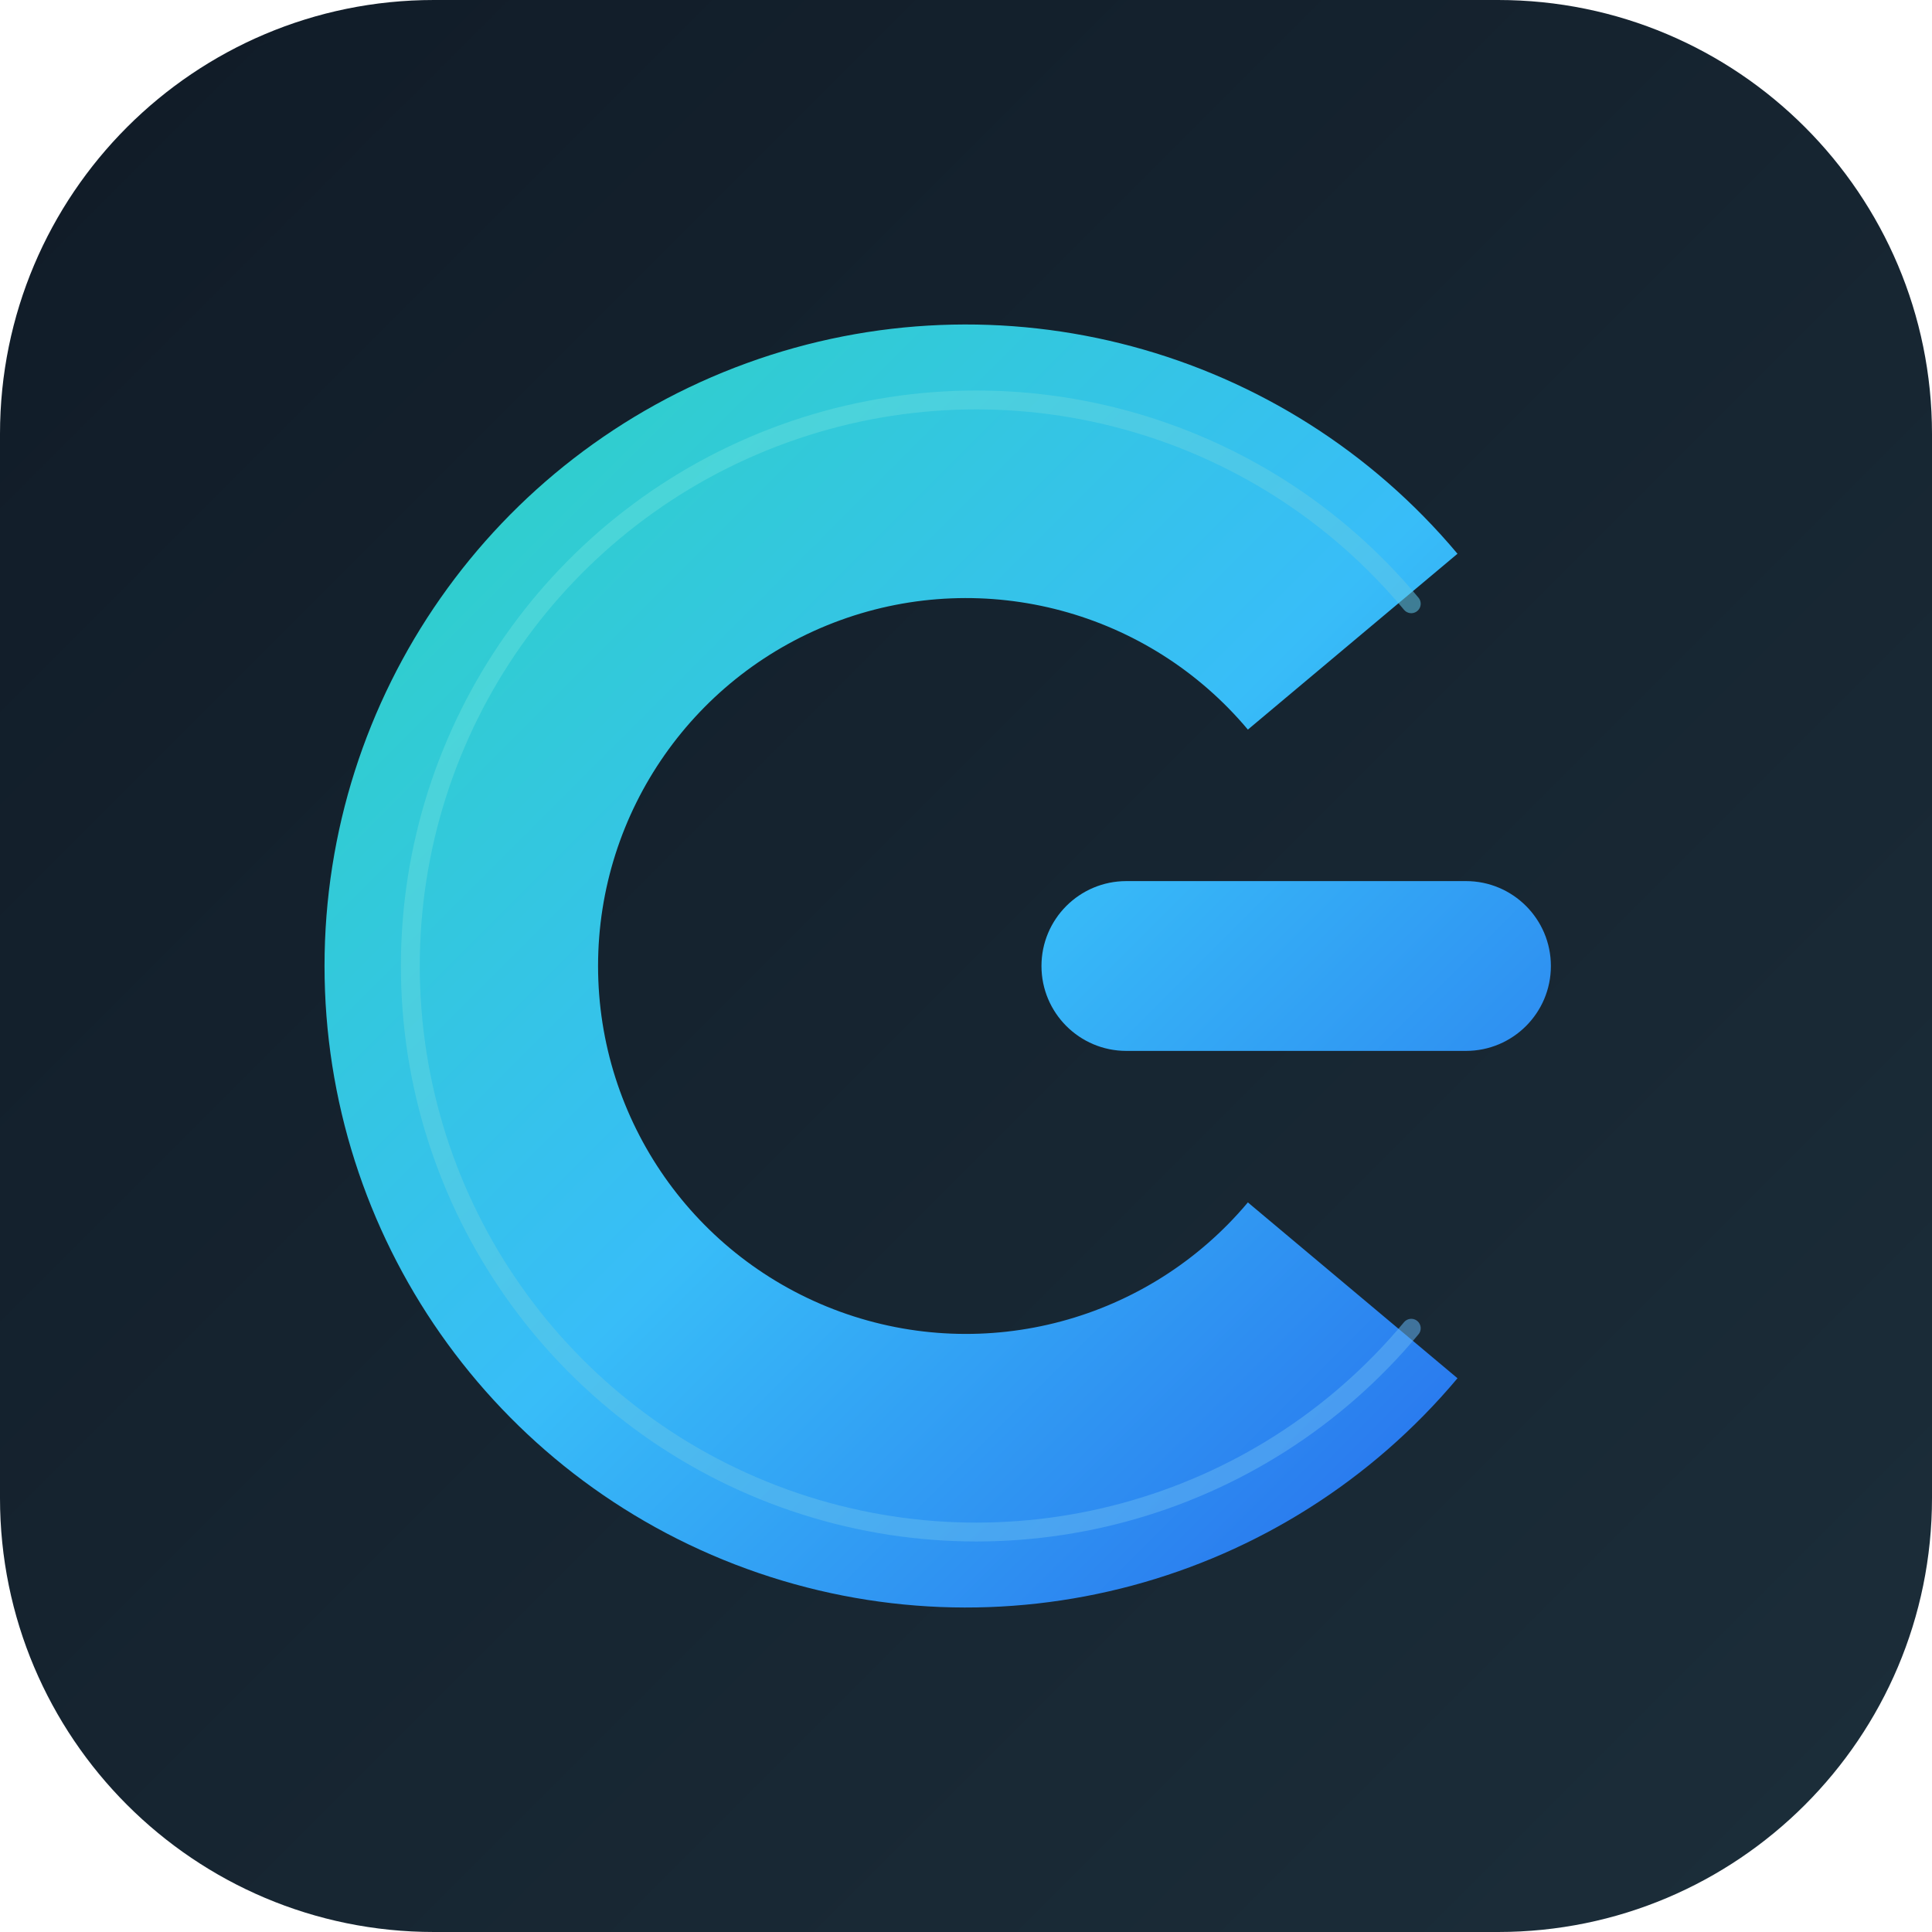
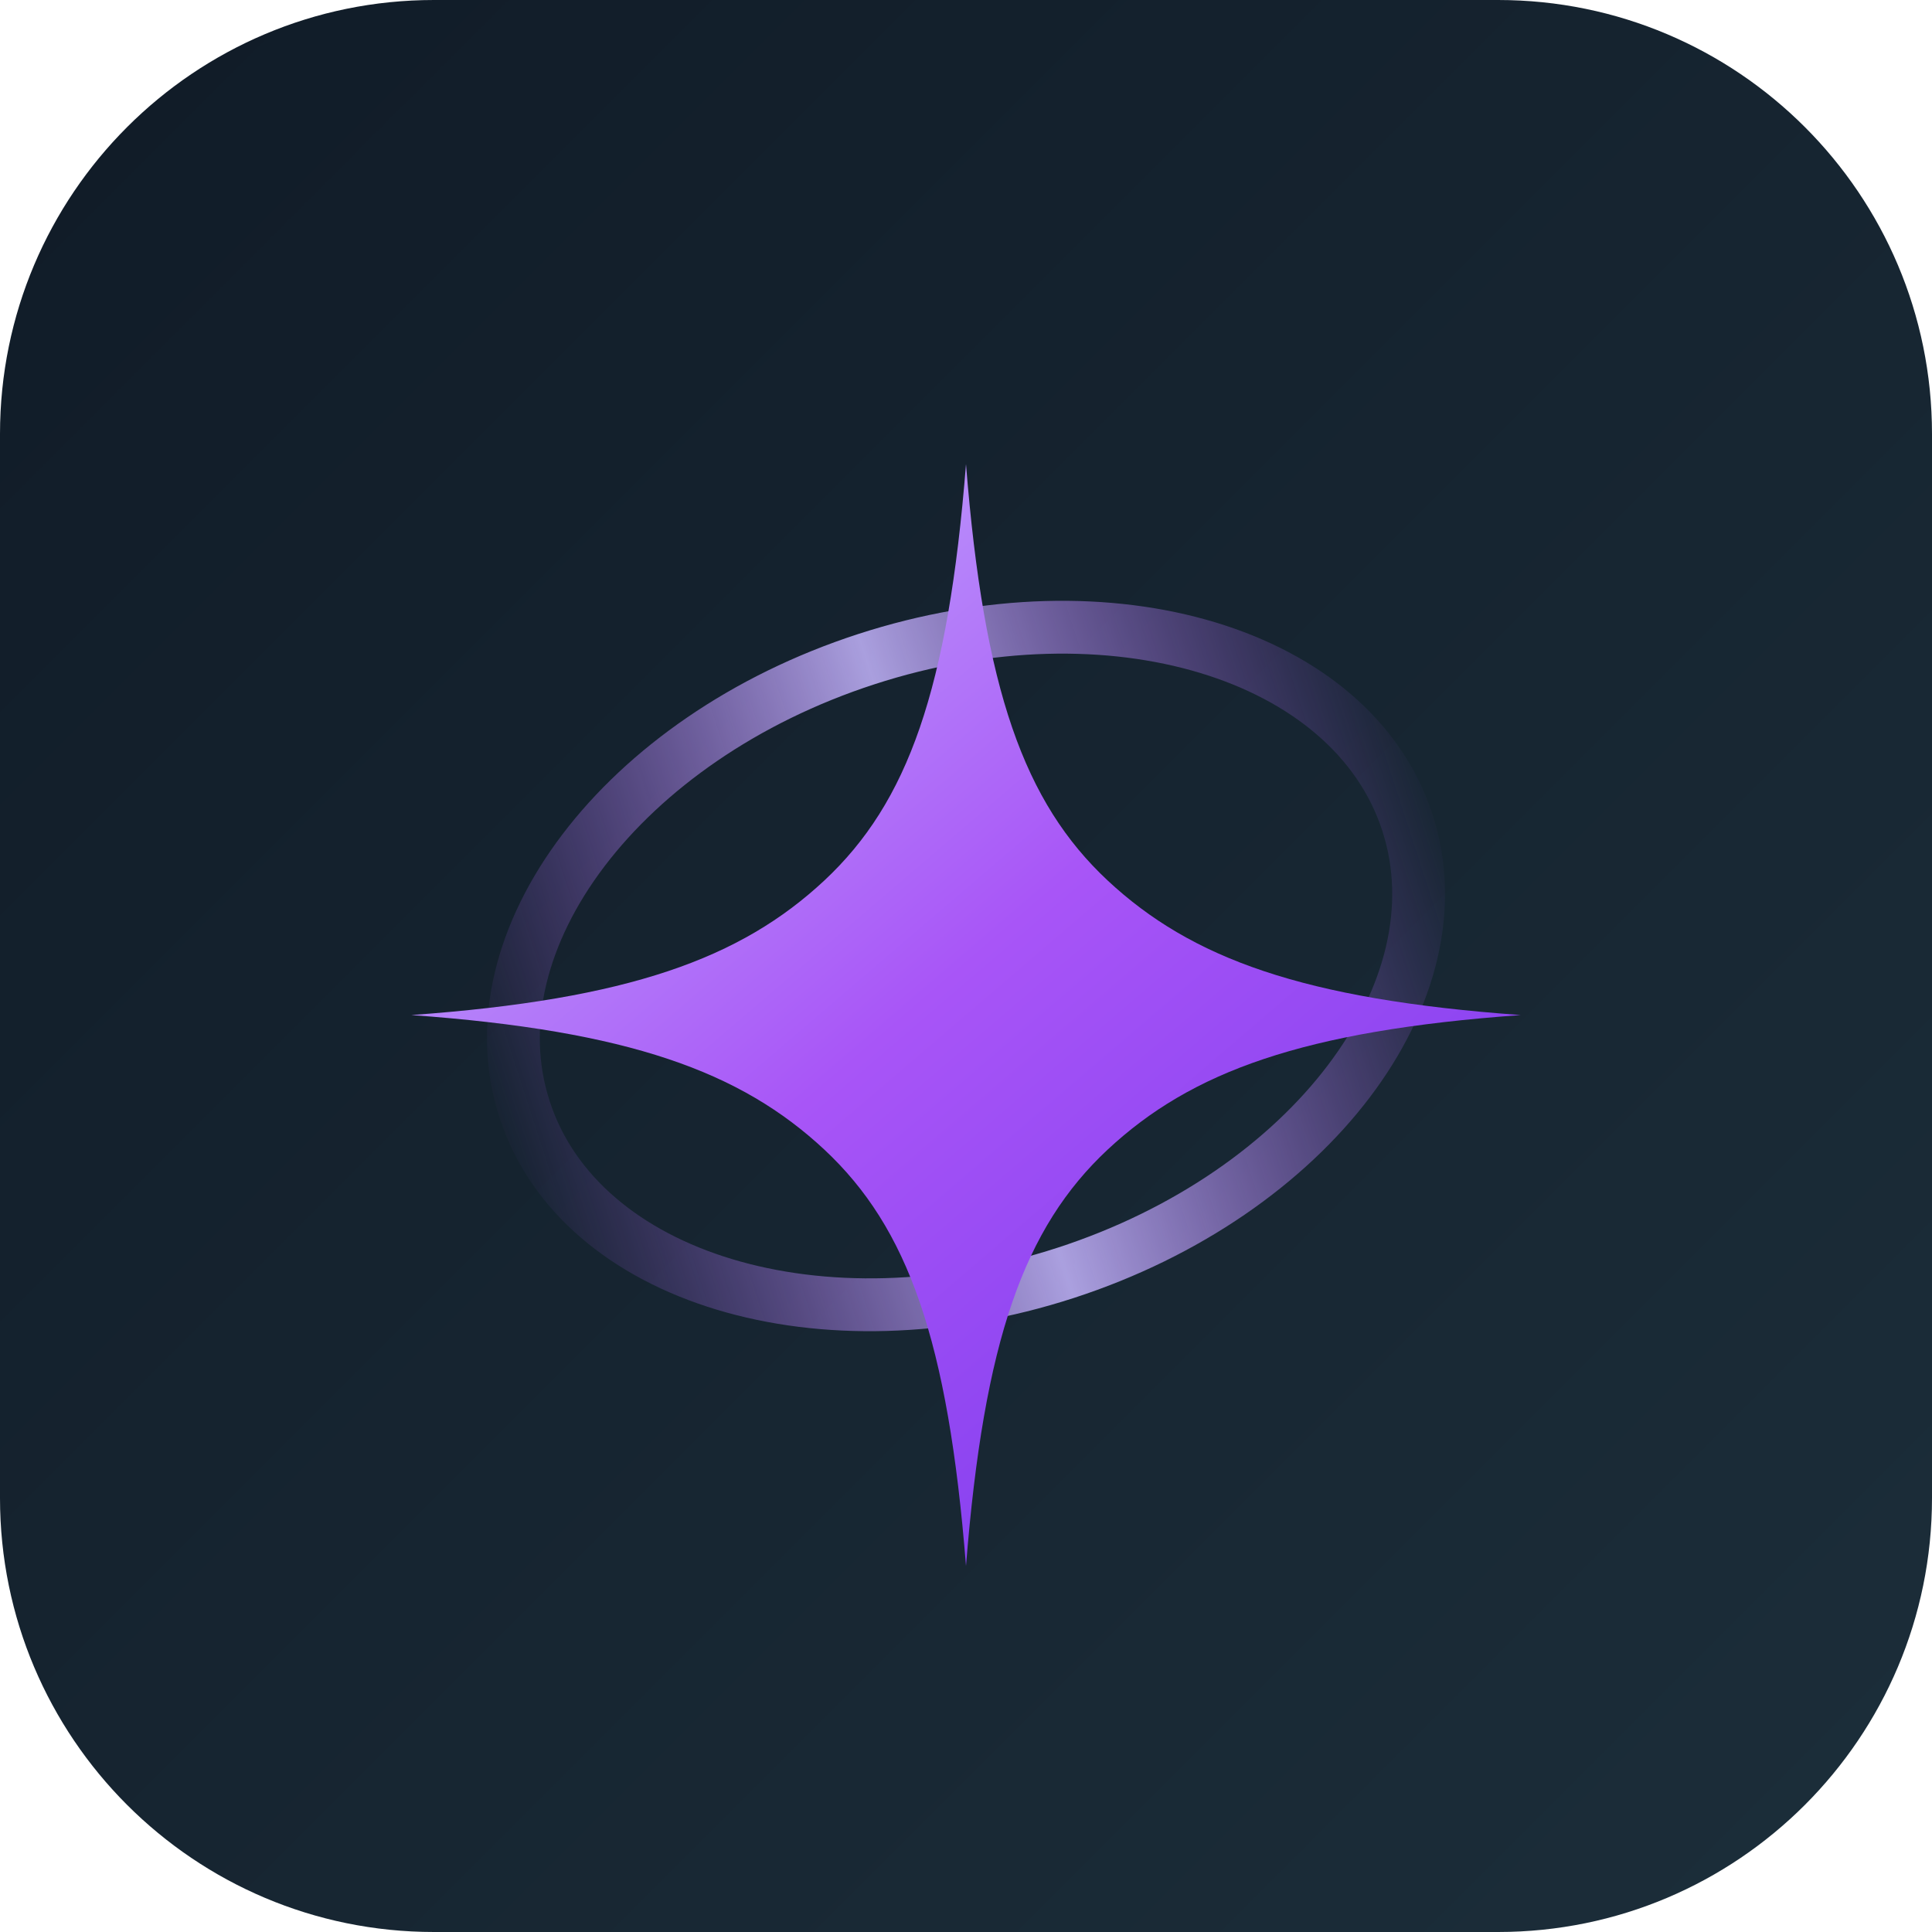
<svg xmlns="http://www.w3.org/2000/svg" width="1024" height="1024" viewBox="0 0 1024 1024">
  <defs>
    <linearGradient id="bg" x1="0" y1="0" x2="1024" y2="1024" gradientUnits="userSpaceOnUse">
      <stop offset="0" stop-color="#101b27" />
      <stop offset="1" stop-color="#1c2e3a" />
    </linearGradient>
-     <linearGradient id="glyph" x1="180" y1="180" x2="844" y2="844" gradientUnits="userSpaceOnUse">
-       <stop offset="0" stop-color="#2dd4bf" />
-       <stop offset="0.5" stop-color="#38bdf8" />
-       <stop offset="1" stop-color="#2563eb" />
+     <linearGradient id="sparkGrad" x1="284" y1="246" x2="740" y2="778" gradientUnits="userSpaceOnUse">
+       <stop offset="0" stop-color="#c4b5fd" />
+       <stop offset="0.5" stop-color="#a855f7" />
+       <stop offset="1" stop-color="#7c3aed" />
    </linearGradient>
-     <linearGradient id="glyph-soft" x1="180" y1="180" x2="844" y2="844" gradientUnits="userSpaceOnUse">
-       <stop offset="0" stop-color="#5eead4" />
-       <stop offset="1" stop-color="#60a5fa" />
+     <linearGradient id="ringGrad" x1="246" y1="512" x2="778" y2="512" gradientUnits="userSpaceOnUse">
+       <stop offset="0" stop-color="#a855f7" stop-opacity="0" />
+       <stop offset="0.5" stop-color="#c4b5fd" stop-opacity="0.85" />
+       <stop offset="1" stop-color="#a855f7" stop-opacity="0" />
    </linearGradient>
  </defs>
  <rect x="0" y="0" width="1024" height="1024" rx="230" ry="230" fill="url(#bg)" />
-   <path d="M 772.5 293.5 A 340 340 0 1 0 772.5 730.5 L 661.4 637.3 A 195 195 0 1 1 661.4 386.7 Z" fill="url(#glyph)" />
-   <rect x="552" y="467" width="270" height="90" rx="45" ry="45" fill="url(#glyph)" />
-   <path d="M 748 320 A 300 300 0 1 0 748 704" fill="none" stroke="url(#glyph-soft)" stroke-width="10" stroke-linecap="round" opacity="0.55" />
+   <ellipse cx="512" cy="512" rx="246" ry="171" fill="none" stroke="url(#ringGrad)" stroke-width="28" stroke-linecap="round" transform="rotate(-18 512 512)" />
+   <path d="M512 246 C521.5 365.7 542.8 425.3 587.1 466.7 C631.4 508 690.6 529.7 806 538 C690.6 546.3 631.4 568 587.1 609.3 C542.8 650.7 521.5 710.3 512 830 C502.5 710.3 481.2 650.7 436.9 609.3 C392.6 568 333.4 546.3 218 538 C333.4 529.7 392.6 508 436.9 466.7 C481.2 425.3 502.5 365.7 512 246 Z" fill="url(#sparkGrad)" />
</svg>
